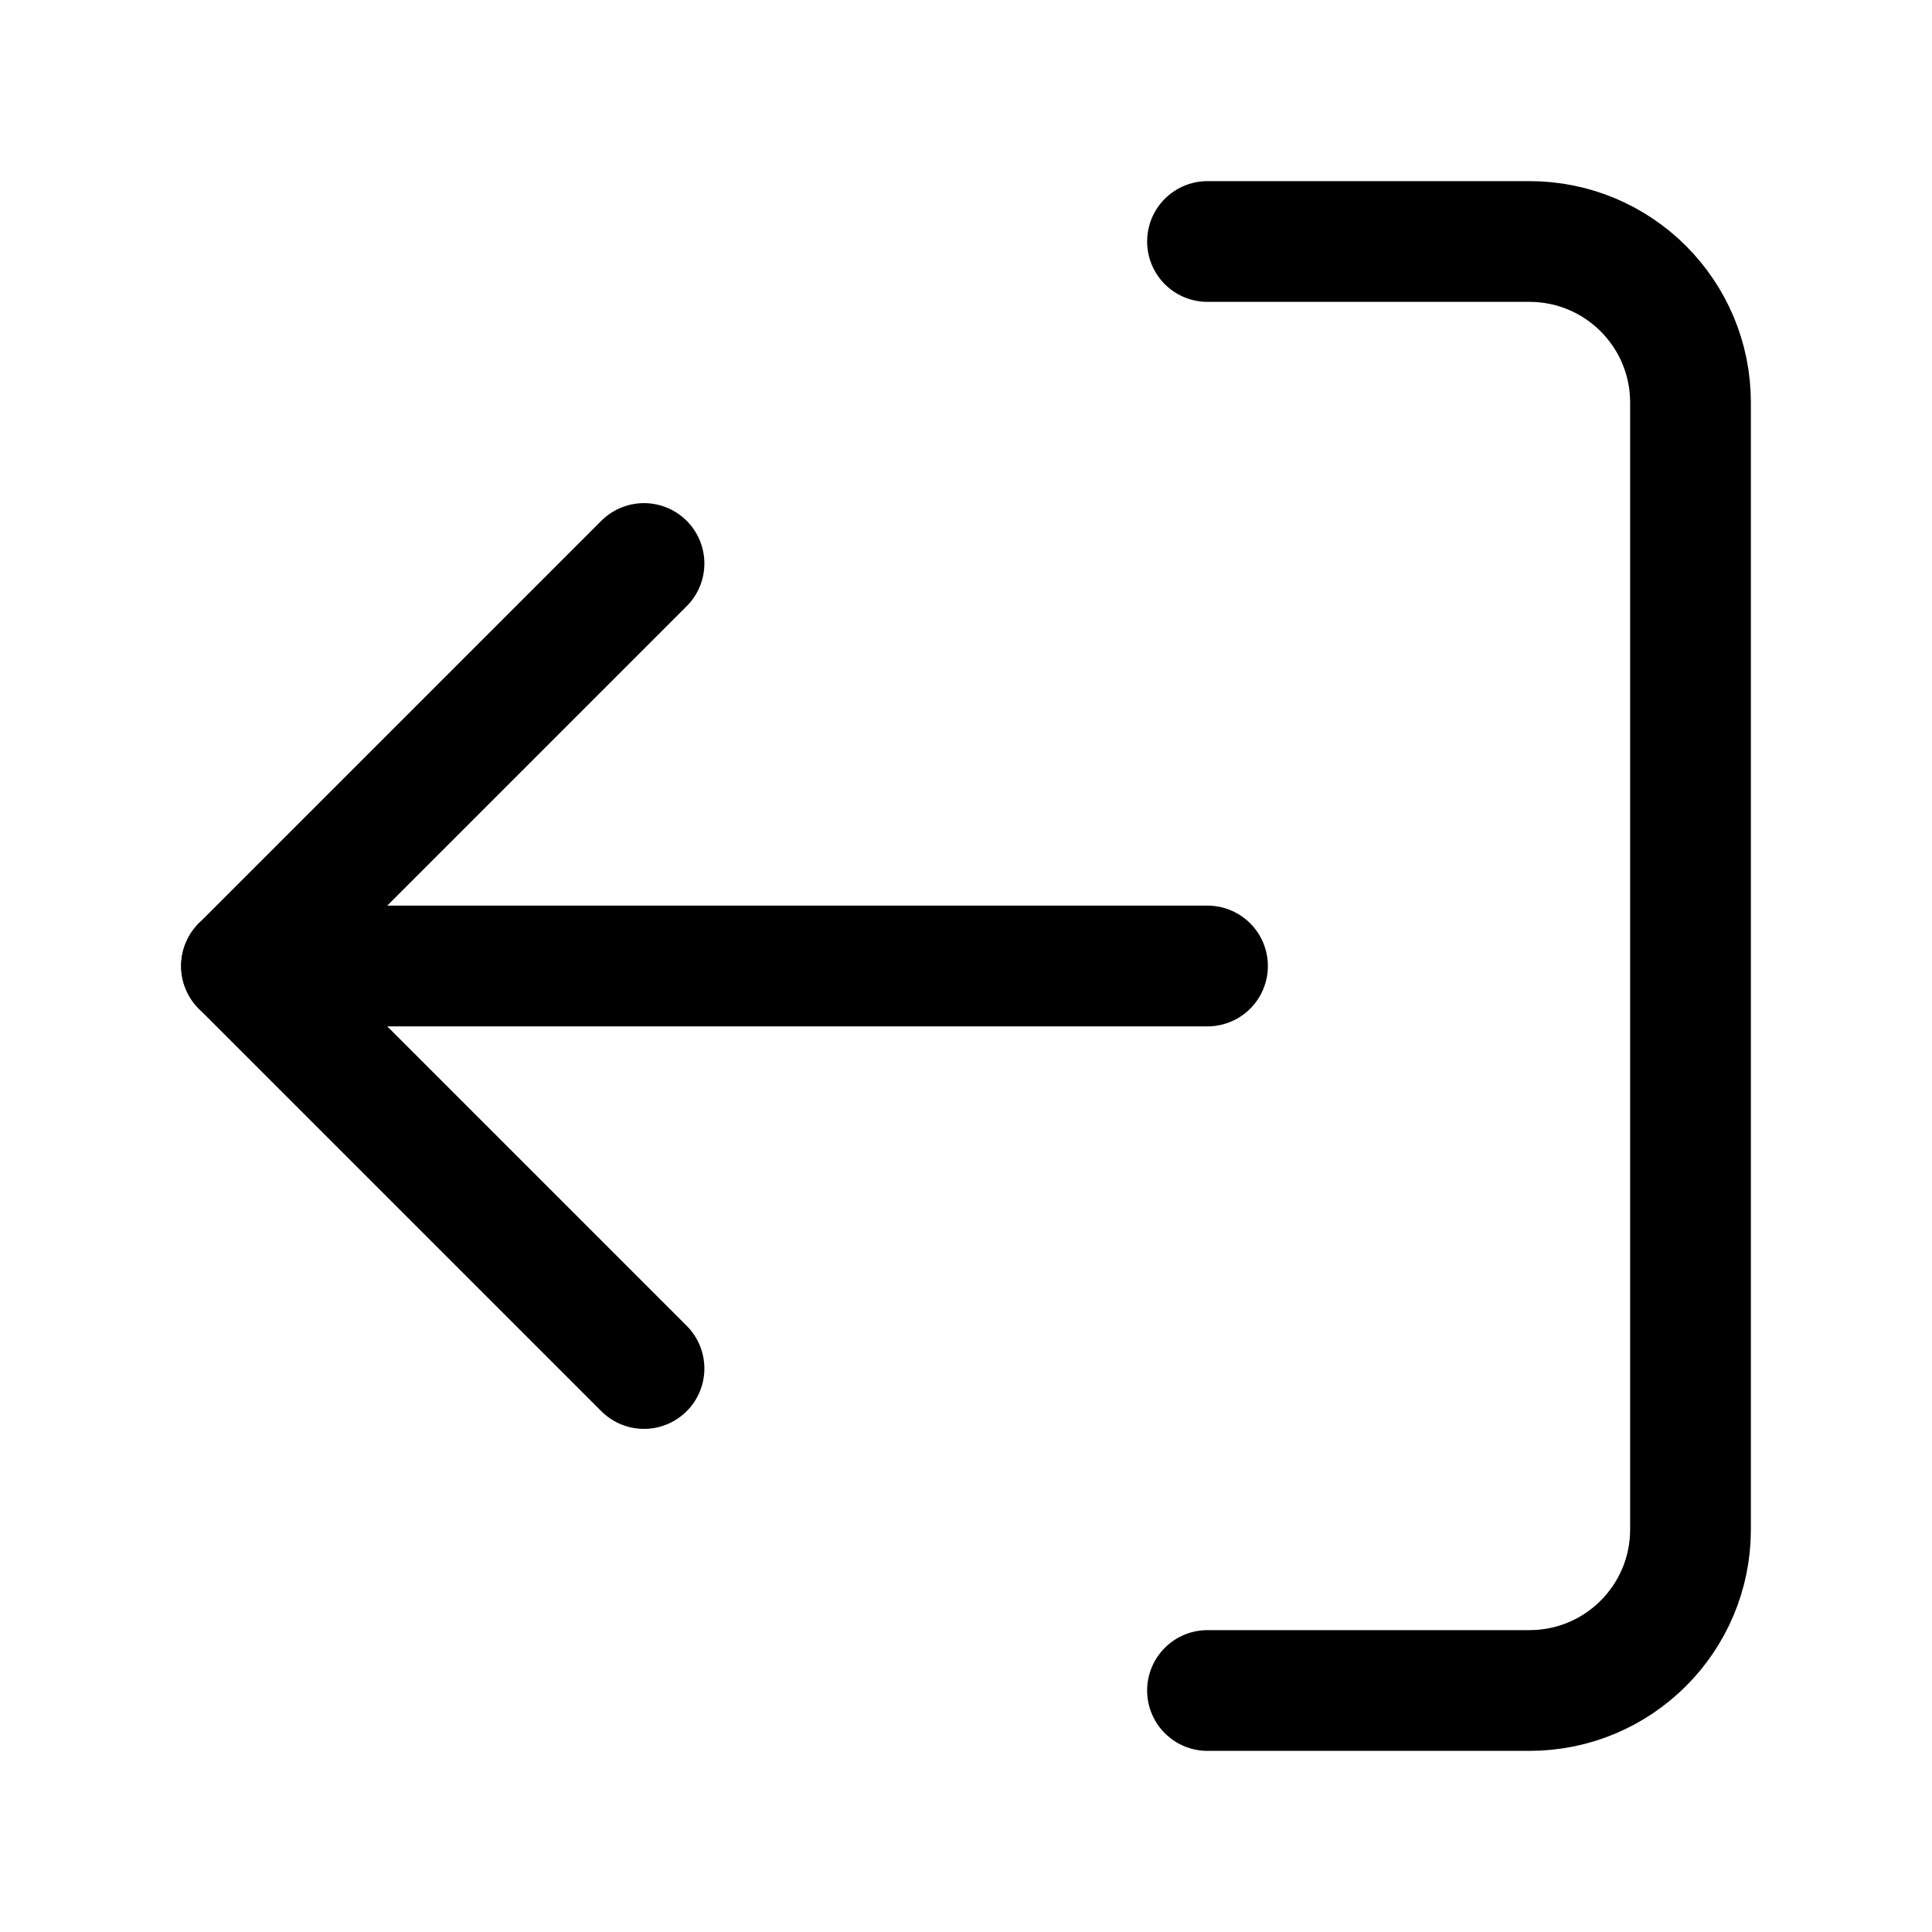
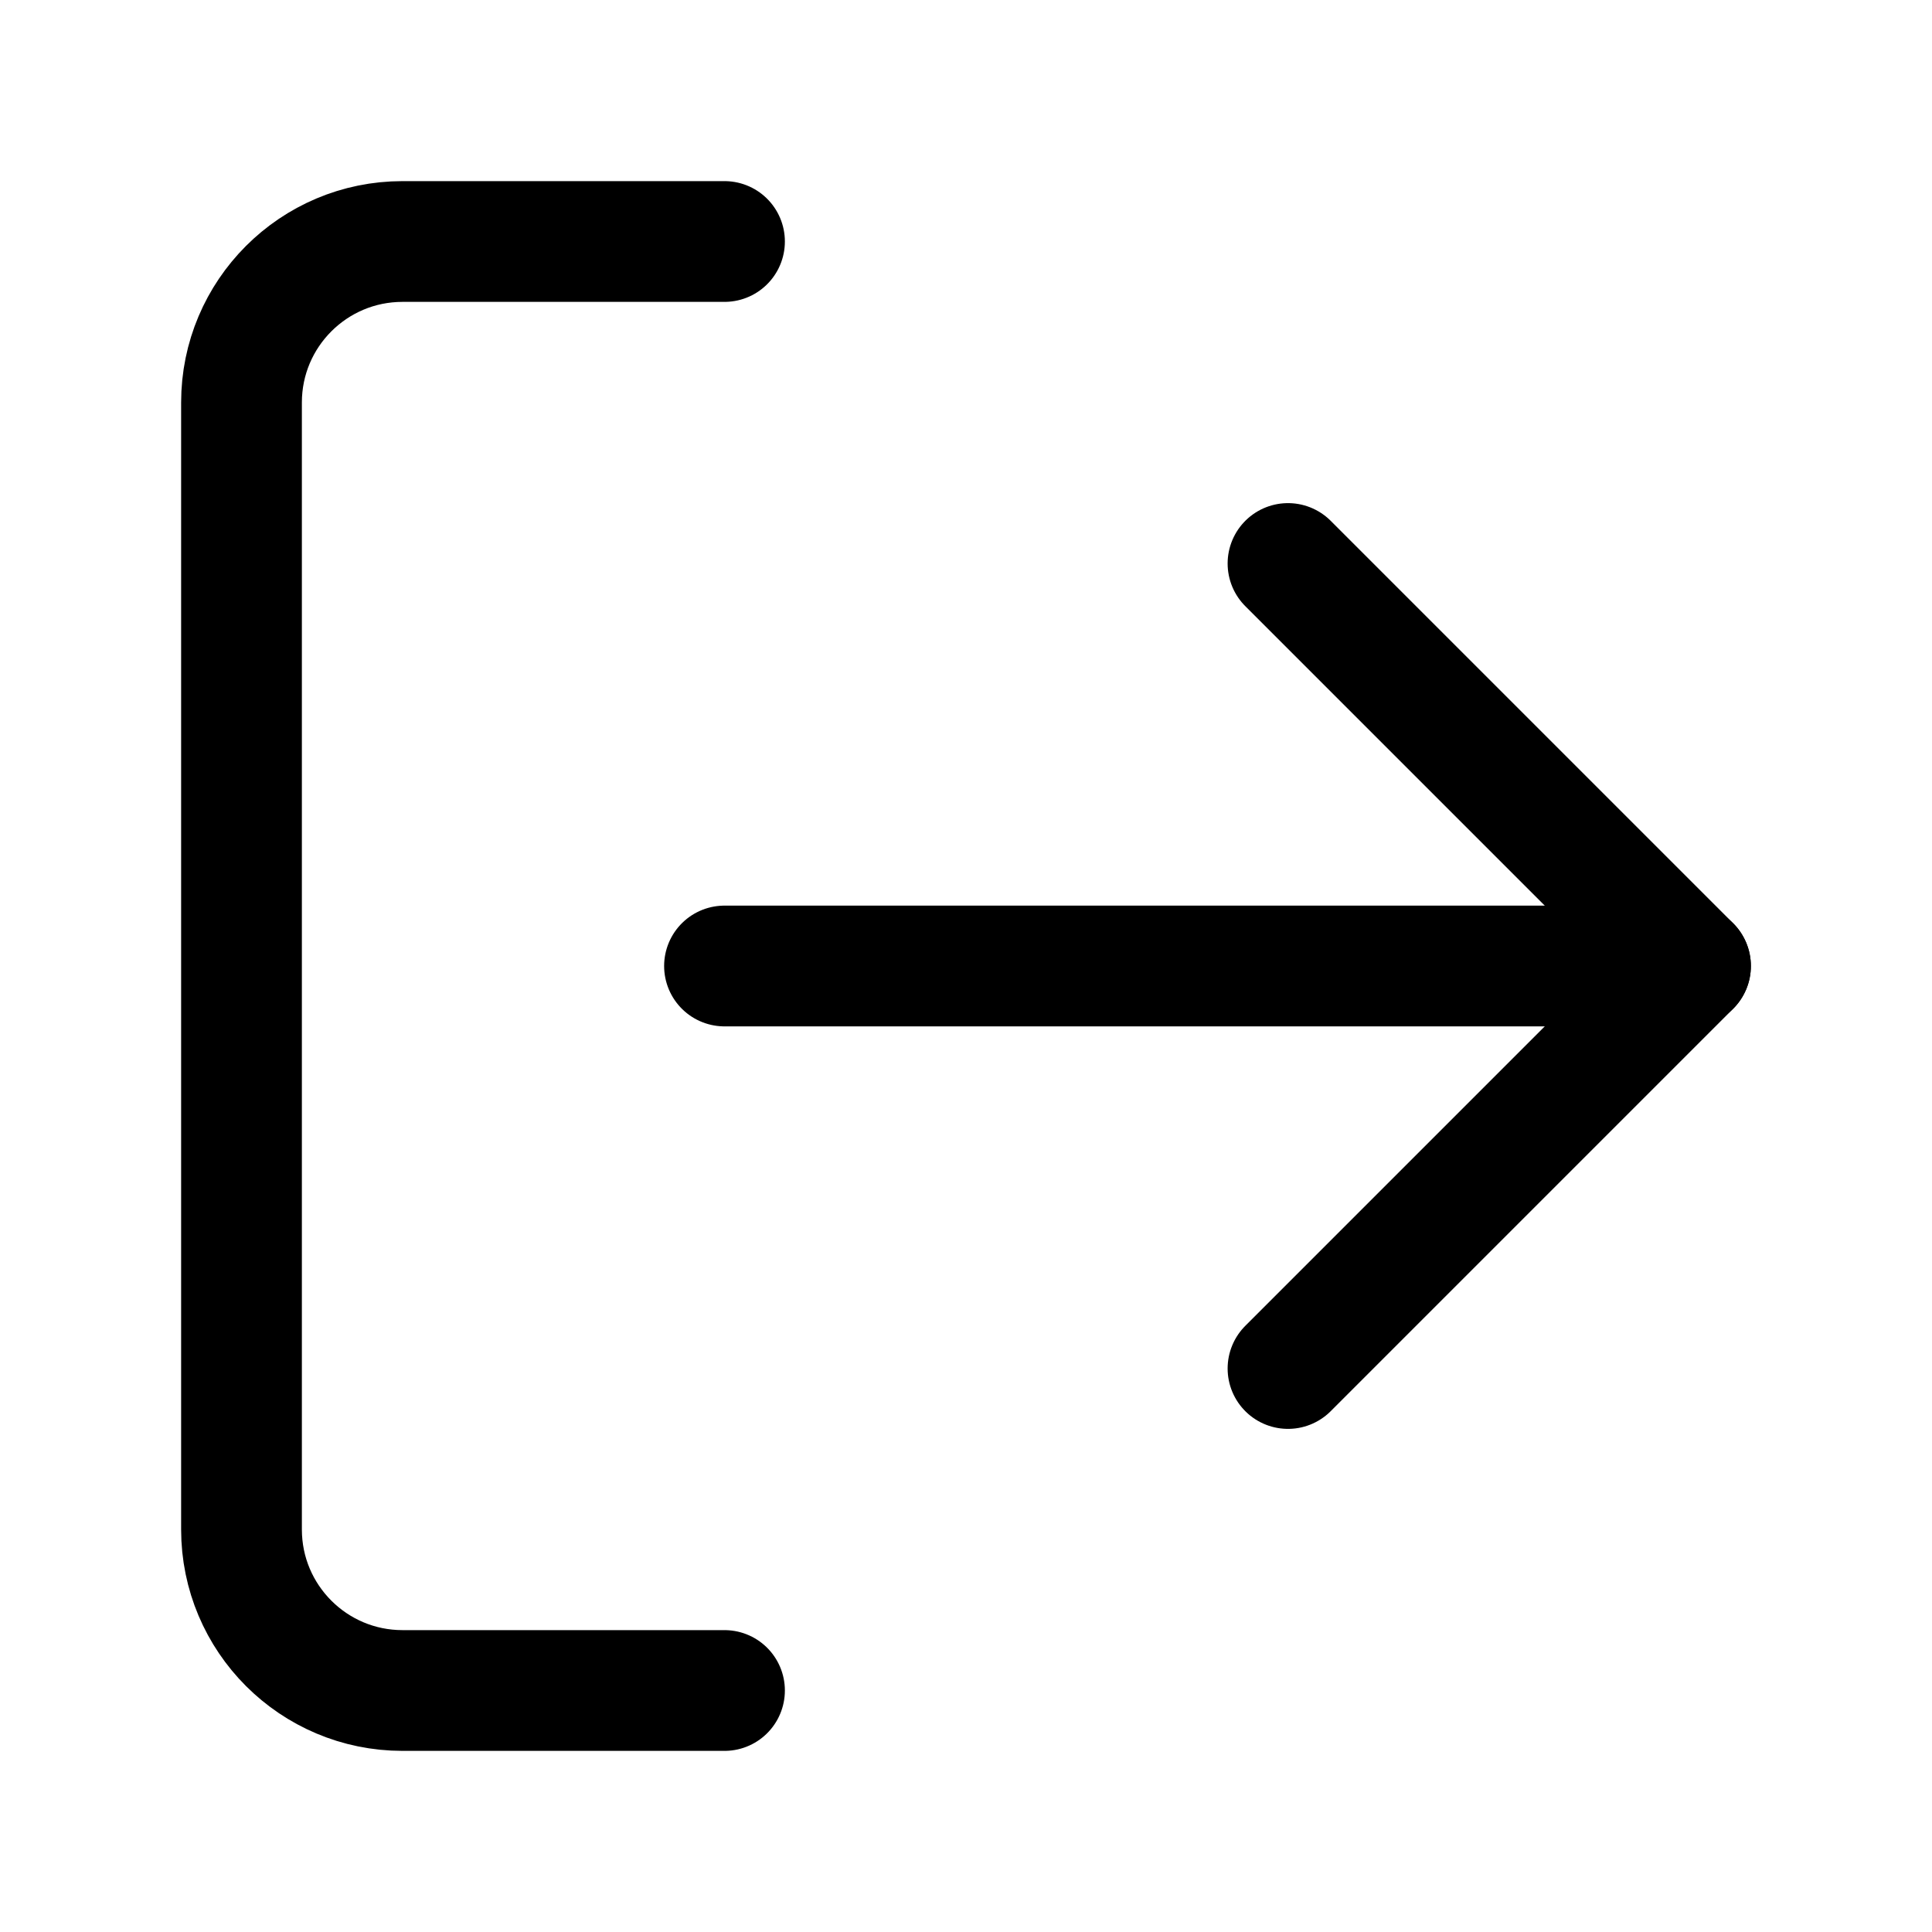
<svg xmlns="http://www.w3.org/2000/svg" viewBox="0 0 24 24" fill="none" stroke="currentColor" stroke-width="1.5" stroke-linecap="round" stroke-linejoin="round">
-   <path d="M15 3h4a2 2 0 0 1 2 2v14a2 2 0 0 1-2 2h-4" />
-   <polyline points="8 7 3 12 8 17" />
-   <line x1="3" y1="12" x2="15" y2="12" />
+   <path d="M9 21H5a2 2 0 0 1-2-2V5a2 2 0 0 1 2-2h4" />
+   <polyline points="16 7 21 12 16 17" />
+   <line x1="9" y1="12" x2="21" y2="12" />
</svg>
